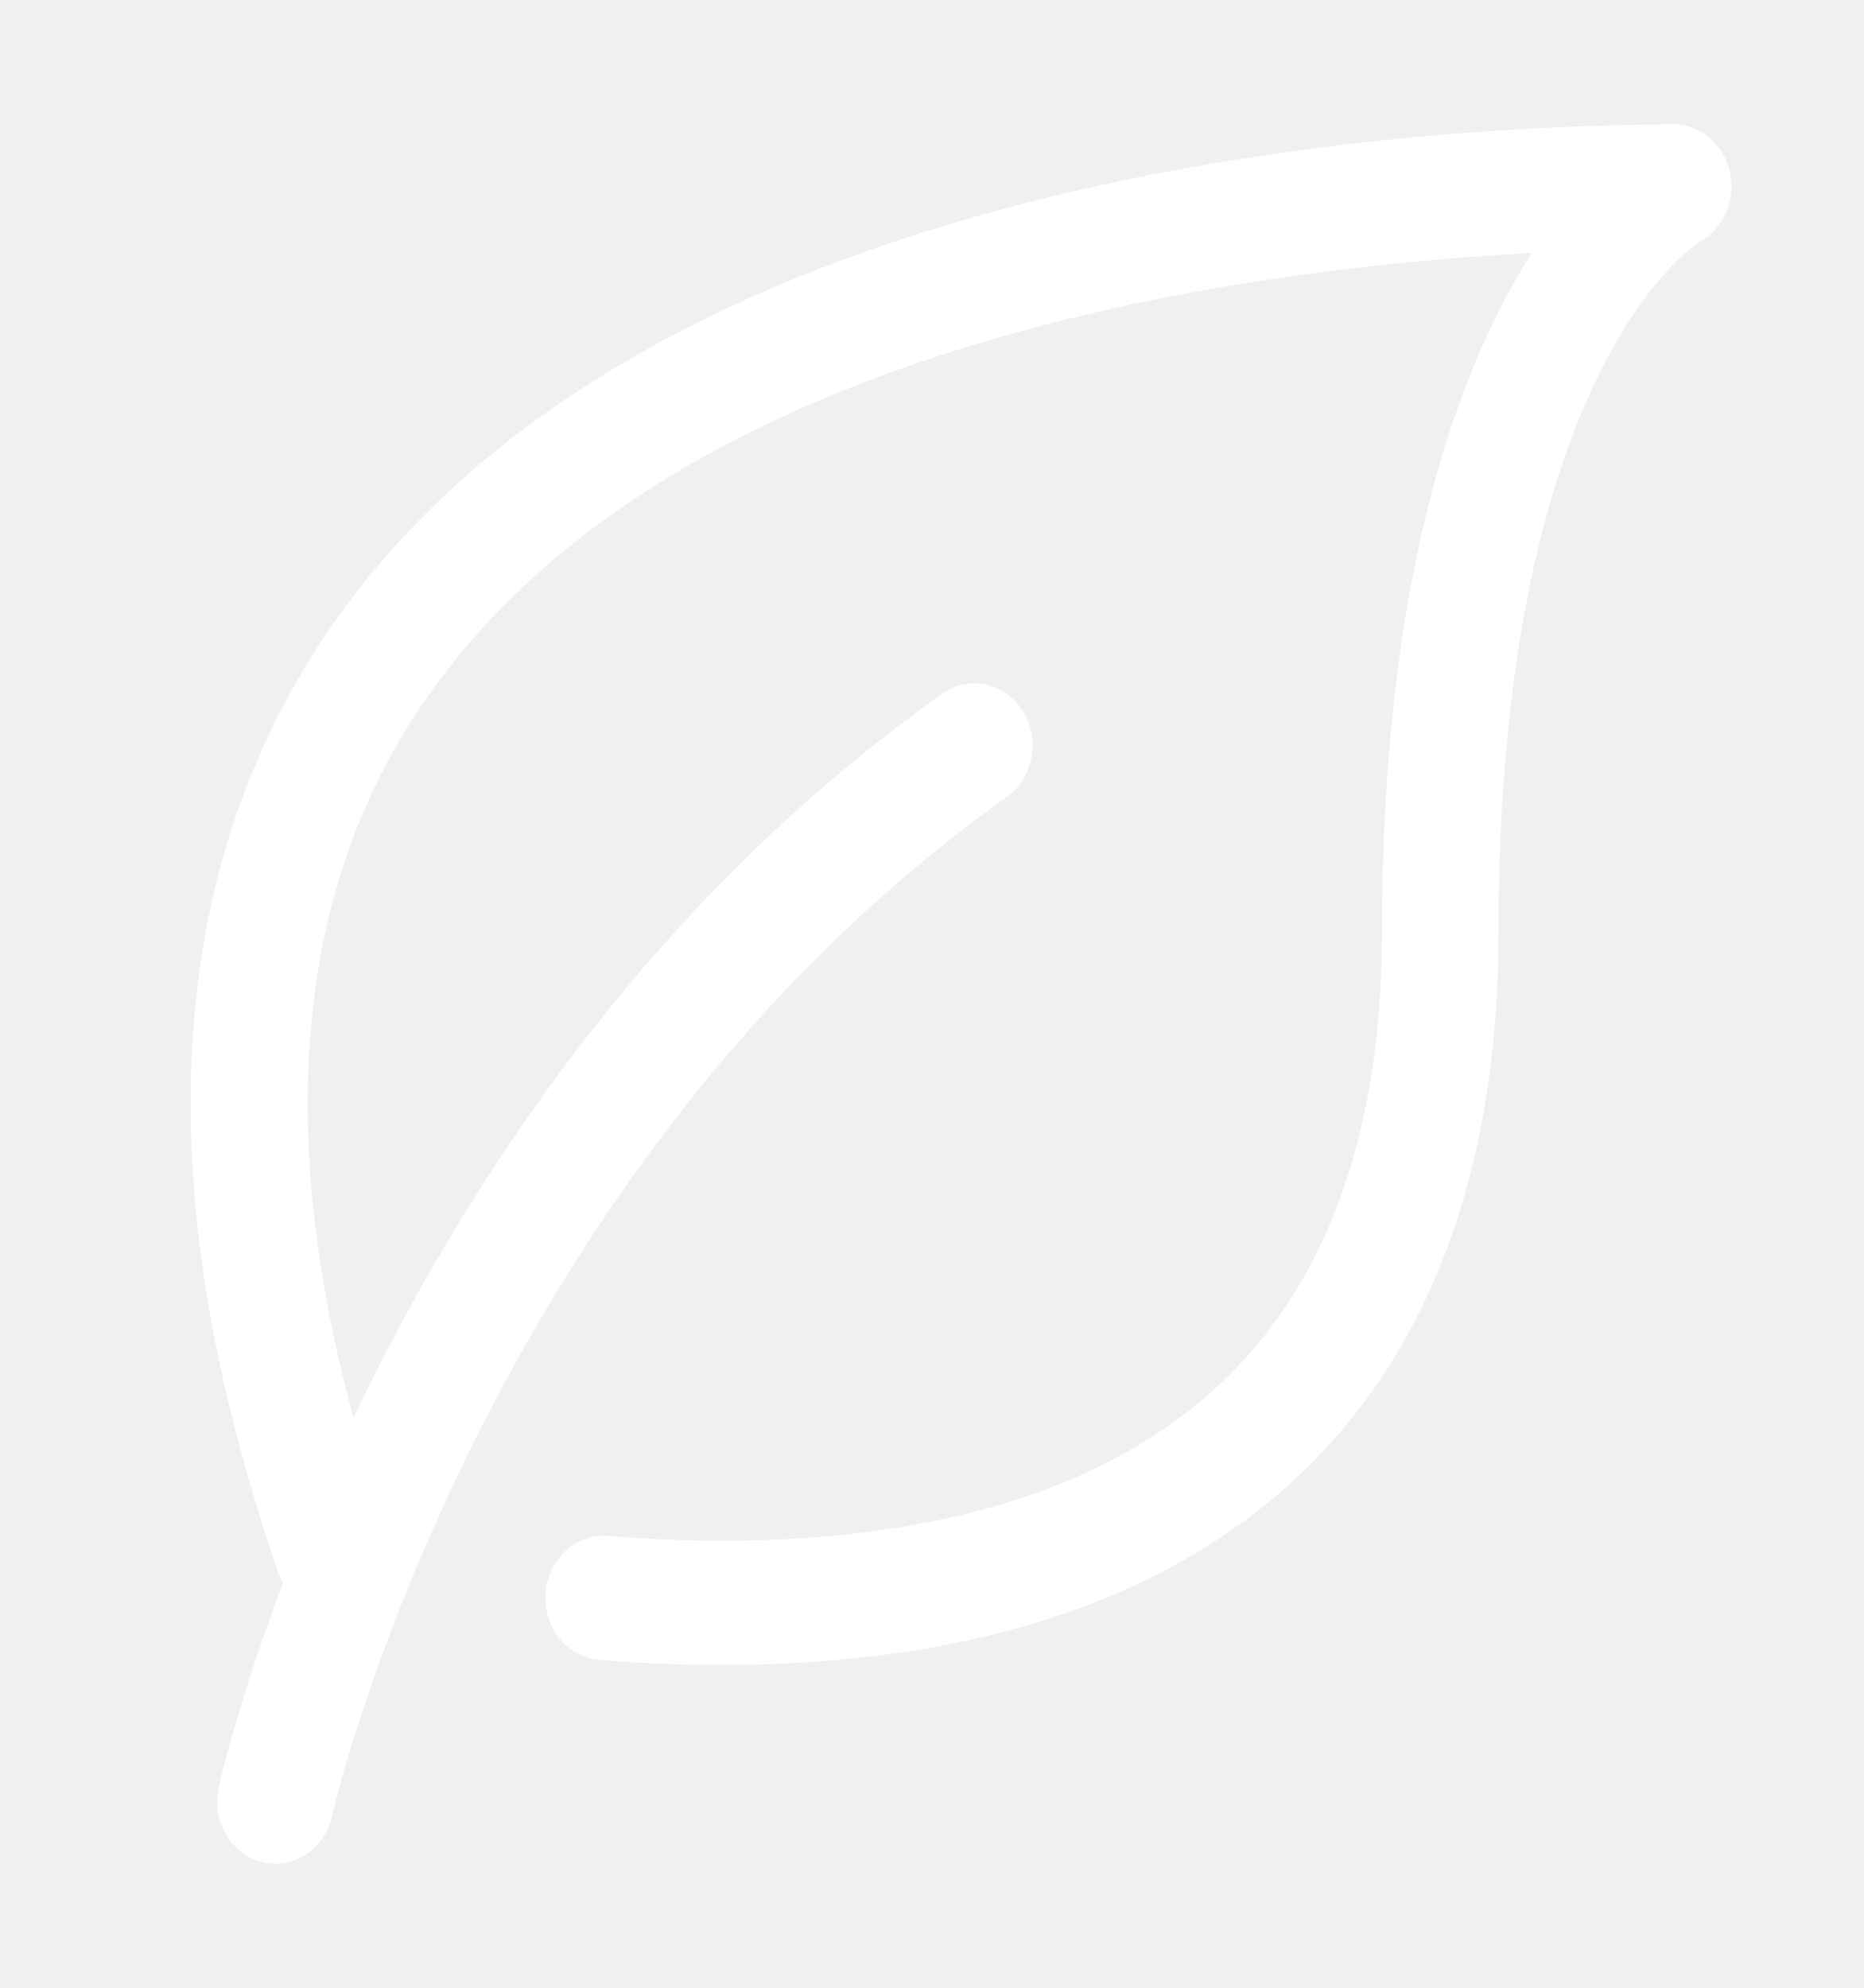
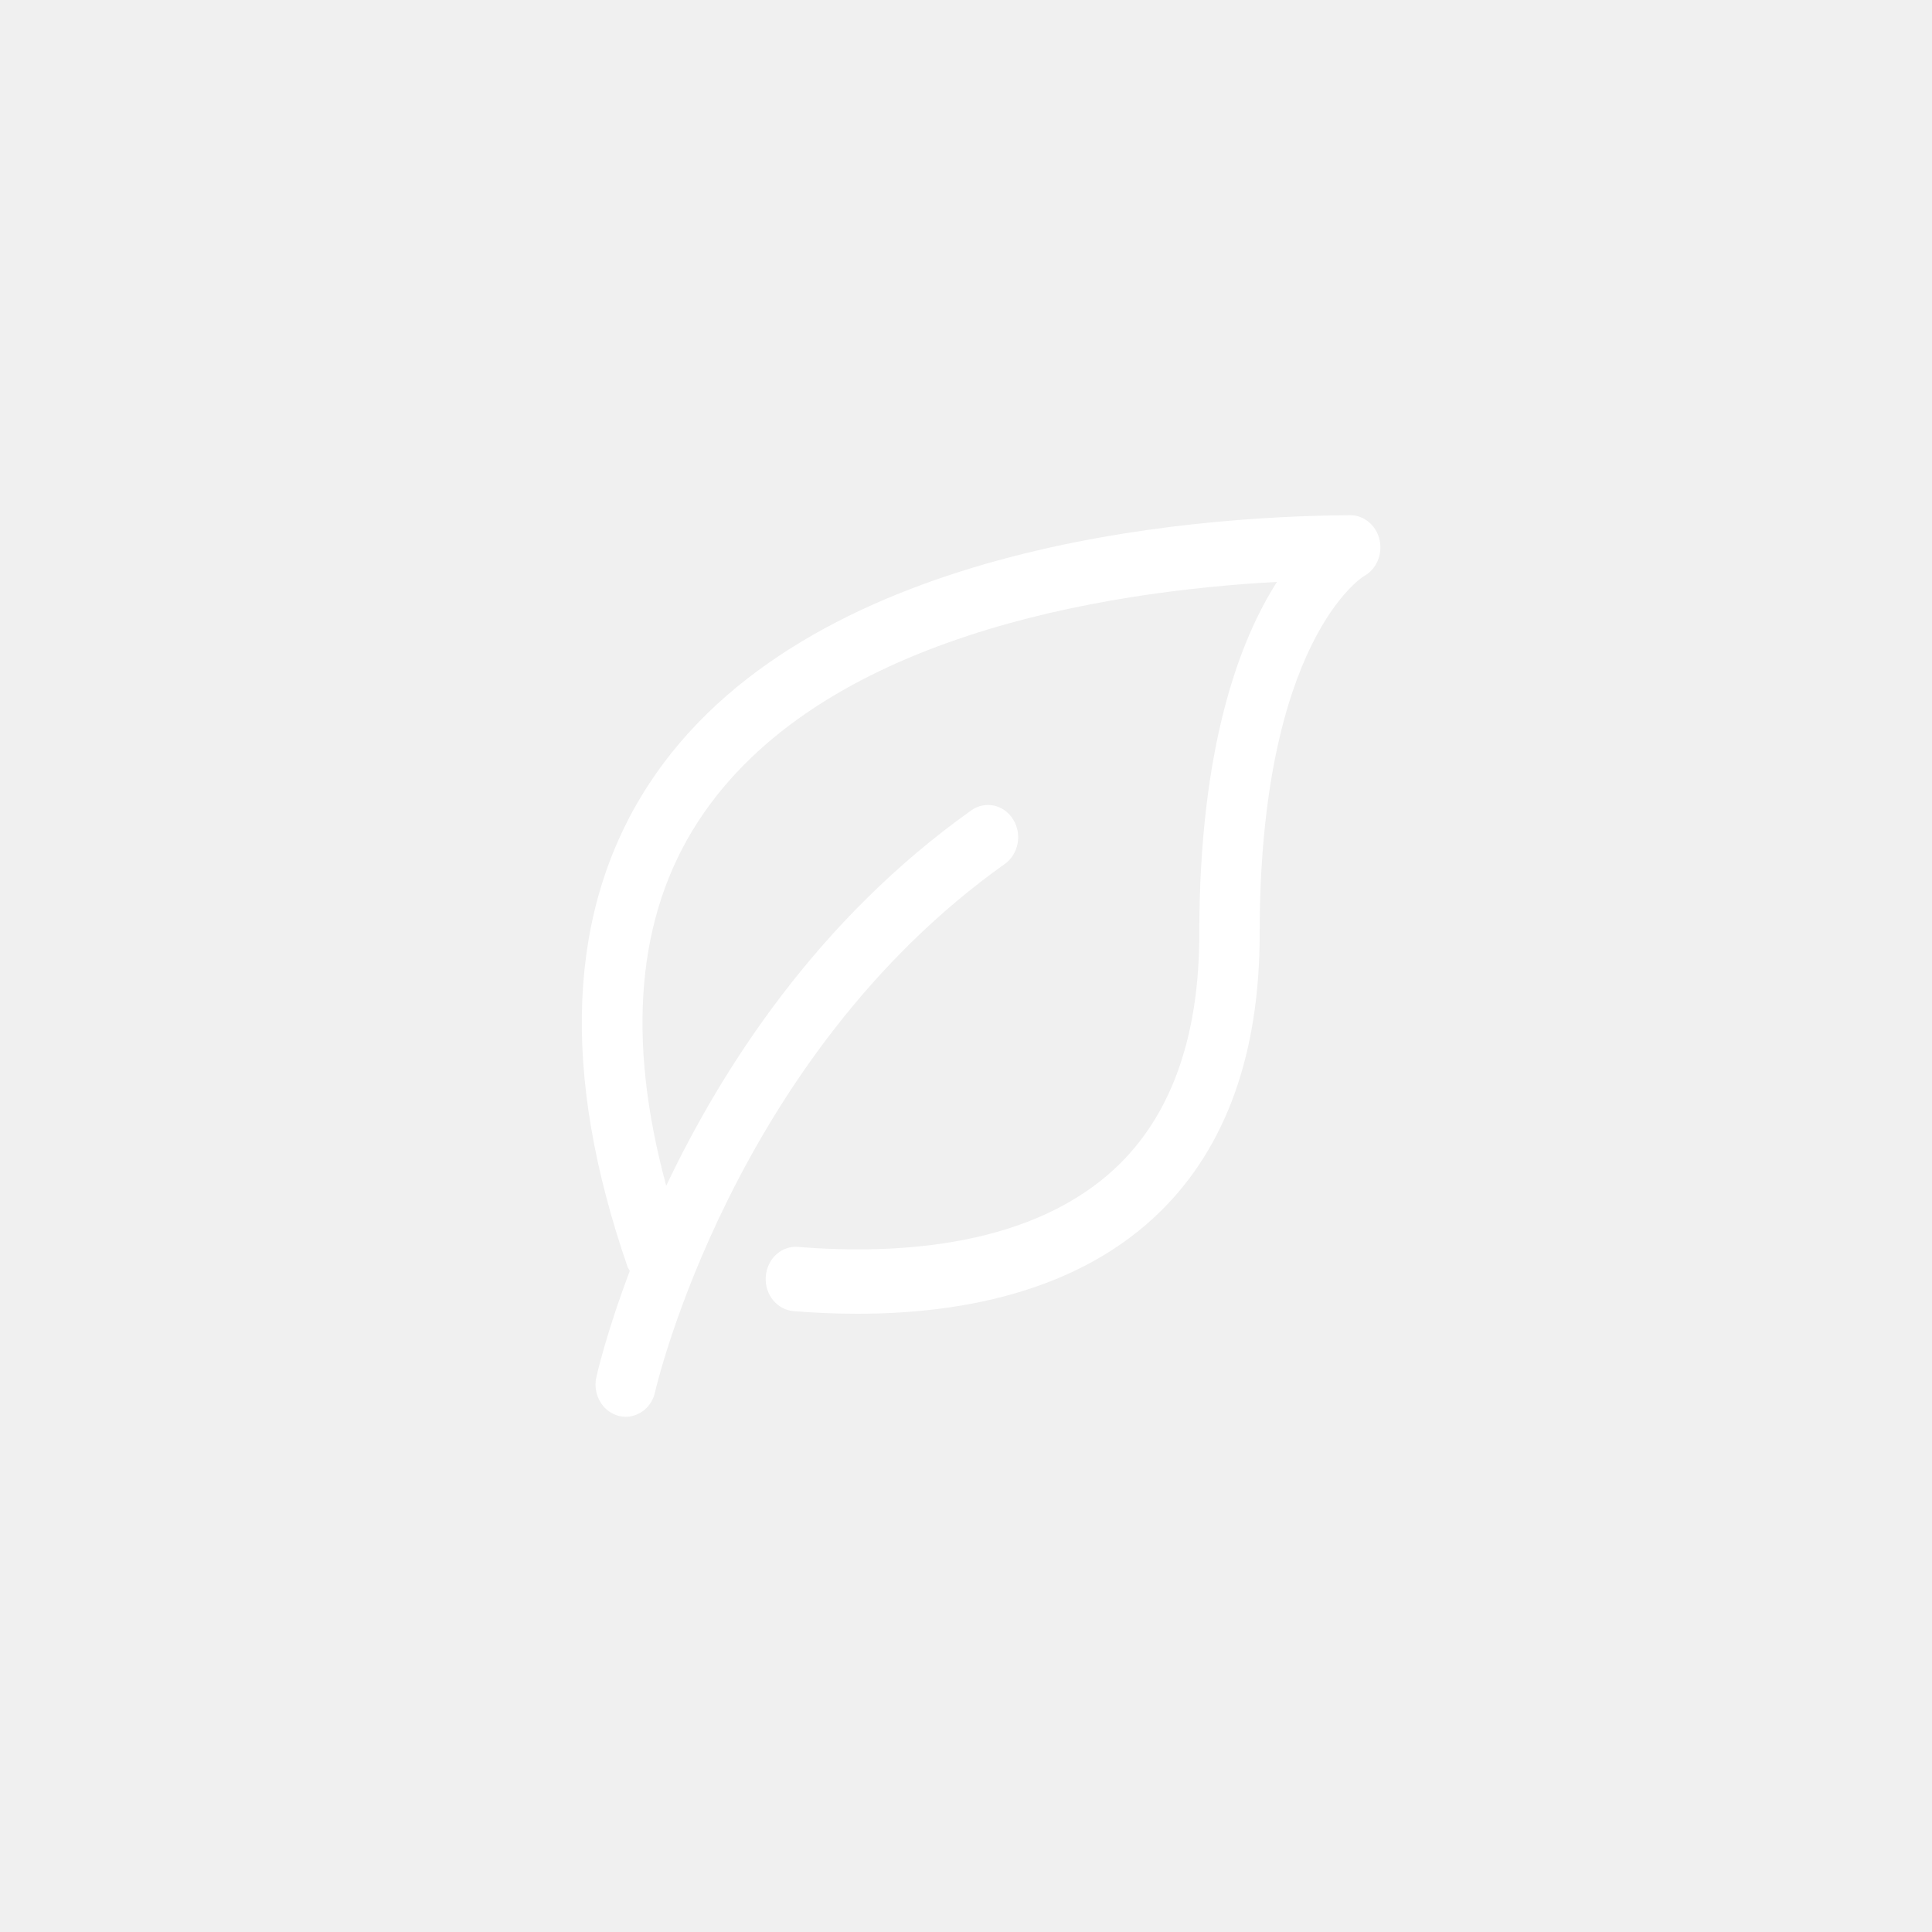
- <svg xmlns="http://www.w3.org/2000/svg" viewBox="0 0 30 32">
+ <svg xmlns="http://www.w3.org/2000/svg" viewBox="0 0 60 60">
  <g clip-path="url(#clip0)">
-     <path d="M27.844 2.767c-.1-.45-.48-.767-.912-.767h-.005c-4.938.033-16.945.916-21.793 8.38-2.518 3.878-2.735 8.913-.644 14.965.016.047.048.079.07.122-.747 1.973-1.037 3.286-1.044 3.323-.11.54.214 1.072.72 1.188a.88.88 0 00.197.022c.433 0 .822-.321.916-.79.02-.102 2.409-10.373 10.854-16.378.431-.306.547-.927.26-1.387-.288-.46-.87-.585-1.3-.277-4.79 3.405-7.739 8.008-9.473 11.656-1.242-4.578-.916-8.377.986-11.305 3.743-5.764 12.622-7.154 17.982-7.448C23.505 5.872 22.245 9.174 22.245 15c0 3.12-.83 5.522-2.465 7.14-2.62 2.591-6.88 2.834-9.993 2.584-.518-.045-.967.371-1.006.922-.04.55.347 1.03.863 1.072.623.051 1.29.082 1.981.082 3.17 0 6.87-.663 9.43-3.194 2.034-2.011 3.065-4.906 3.065-8.605 0-9.099 3.216-11.096 3.232-11.105.39-.209.594-.677.492-1.129z" fill="#fff" />
+     <path d="M42.844 16.767C42.743 16.317 42.365 16 41.932 16C41.931 16 41.929 16 41.927 16C36.989 16.033 24.982 16.916 20.134 24.38C17.616 28.258 17.399 33.293 19.49 39.345C19.506 39.392 19.538 39.424 19.56 39.467C18.813 41.44 18.523 42.753 18.516 42.79C18.407 43.33 18.73 43.862 19.237 43.978C19.302 43.993 19.368 44 19.433 44C19.866 44 20.255 43.679 20.349 43.21C20.369 43.108 22.758 32.837 31.203 26.832C31.634 26.526 31.75 25.905 31.462 25.445C31.175 24.985 30.593 24.86 30.162 25.168C25.373 28.573 22.424 33.176 20.69 36.824C19.448 32.246 19.774 28.447 21.676 25.519C25.419 19.755 34.298 18.365 39.658 18.071C38.505 19.872 37.245 23.174 37.245 29C37.245 32.12 36.415 34.522 34.78 36.14C32.159 38.731 27.901 38.974 24.787 38.724C24.269 38.679 23.82 39.095 23.781 39.646C23.741 40.196 24.128 40.676 24.644 40.718C25.267 40.769 25.933 40.8 26.625 40.8C29.796 40.8 33.494 40.137 36.054 37.606C38.089 35.595 39.12 32.7 39.12 29.001C39.12 19.902 42.336 17.905 42.352 17.896C42.742 17.687 42.946 17.219 42.844 16.767Z" fill="white" />
  </g>
  <defs>
    <clipPath id="clip0">
-       <path fill="#fff" d="M0 0h30v32H0z" />
+       <rect width="30" height="32" fill="white" transform="translate(15 14)" />
    </clipPath>
  </defs>
</svg>
